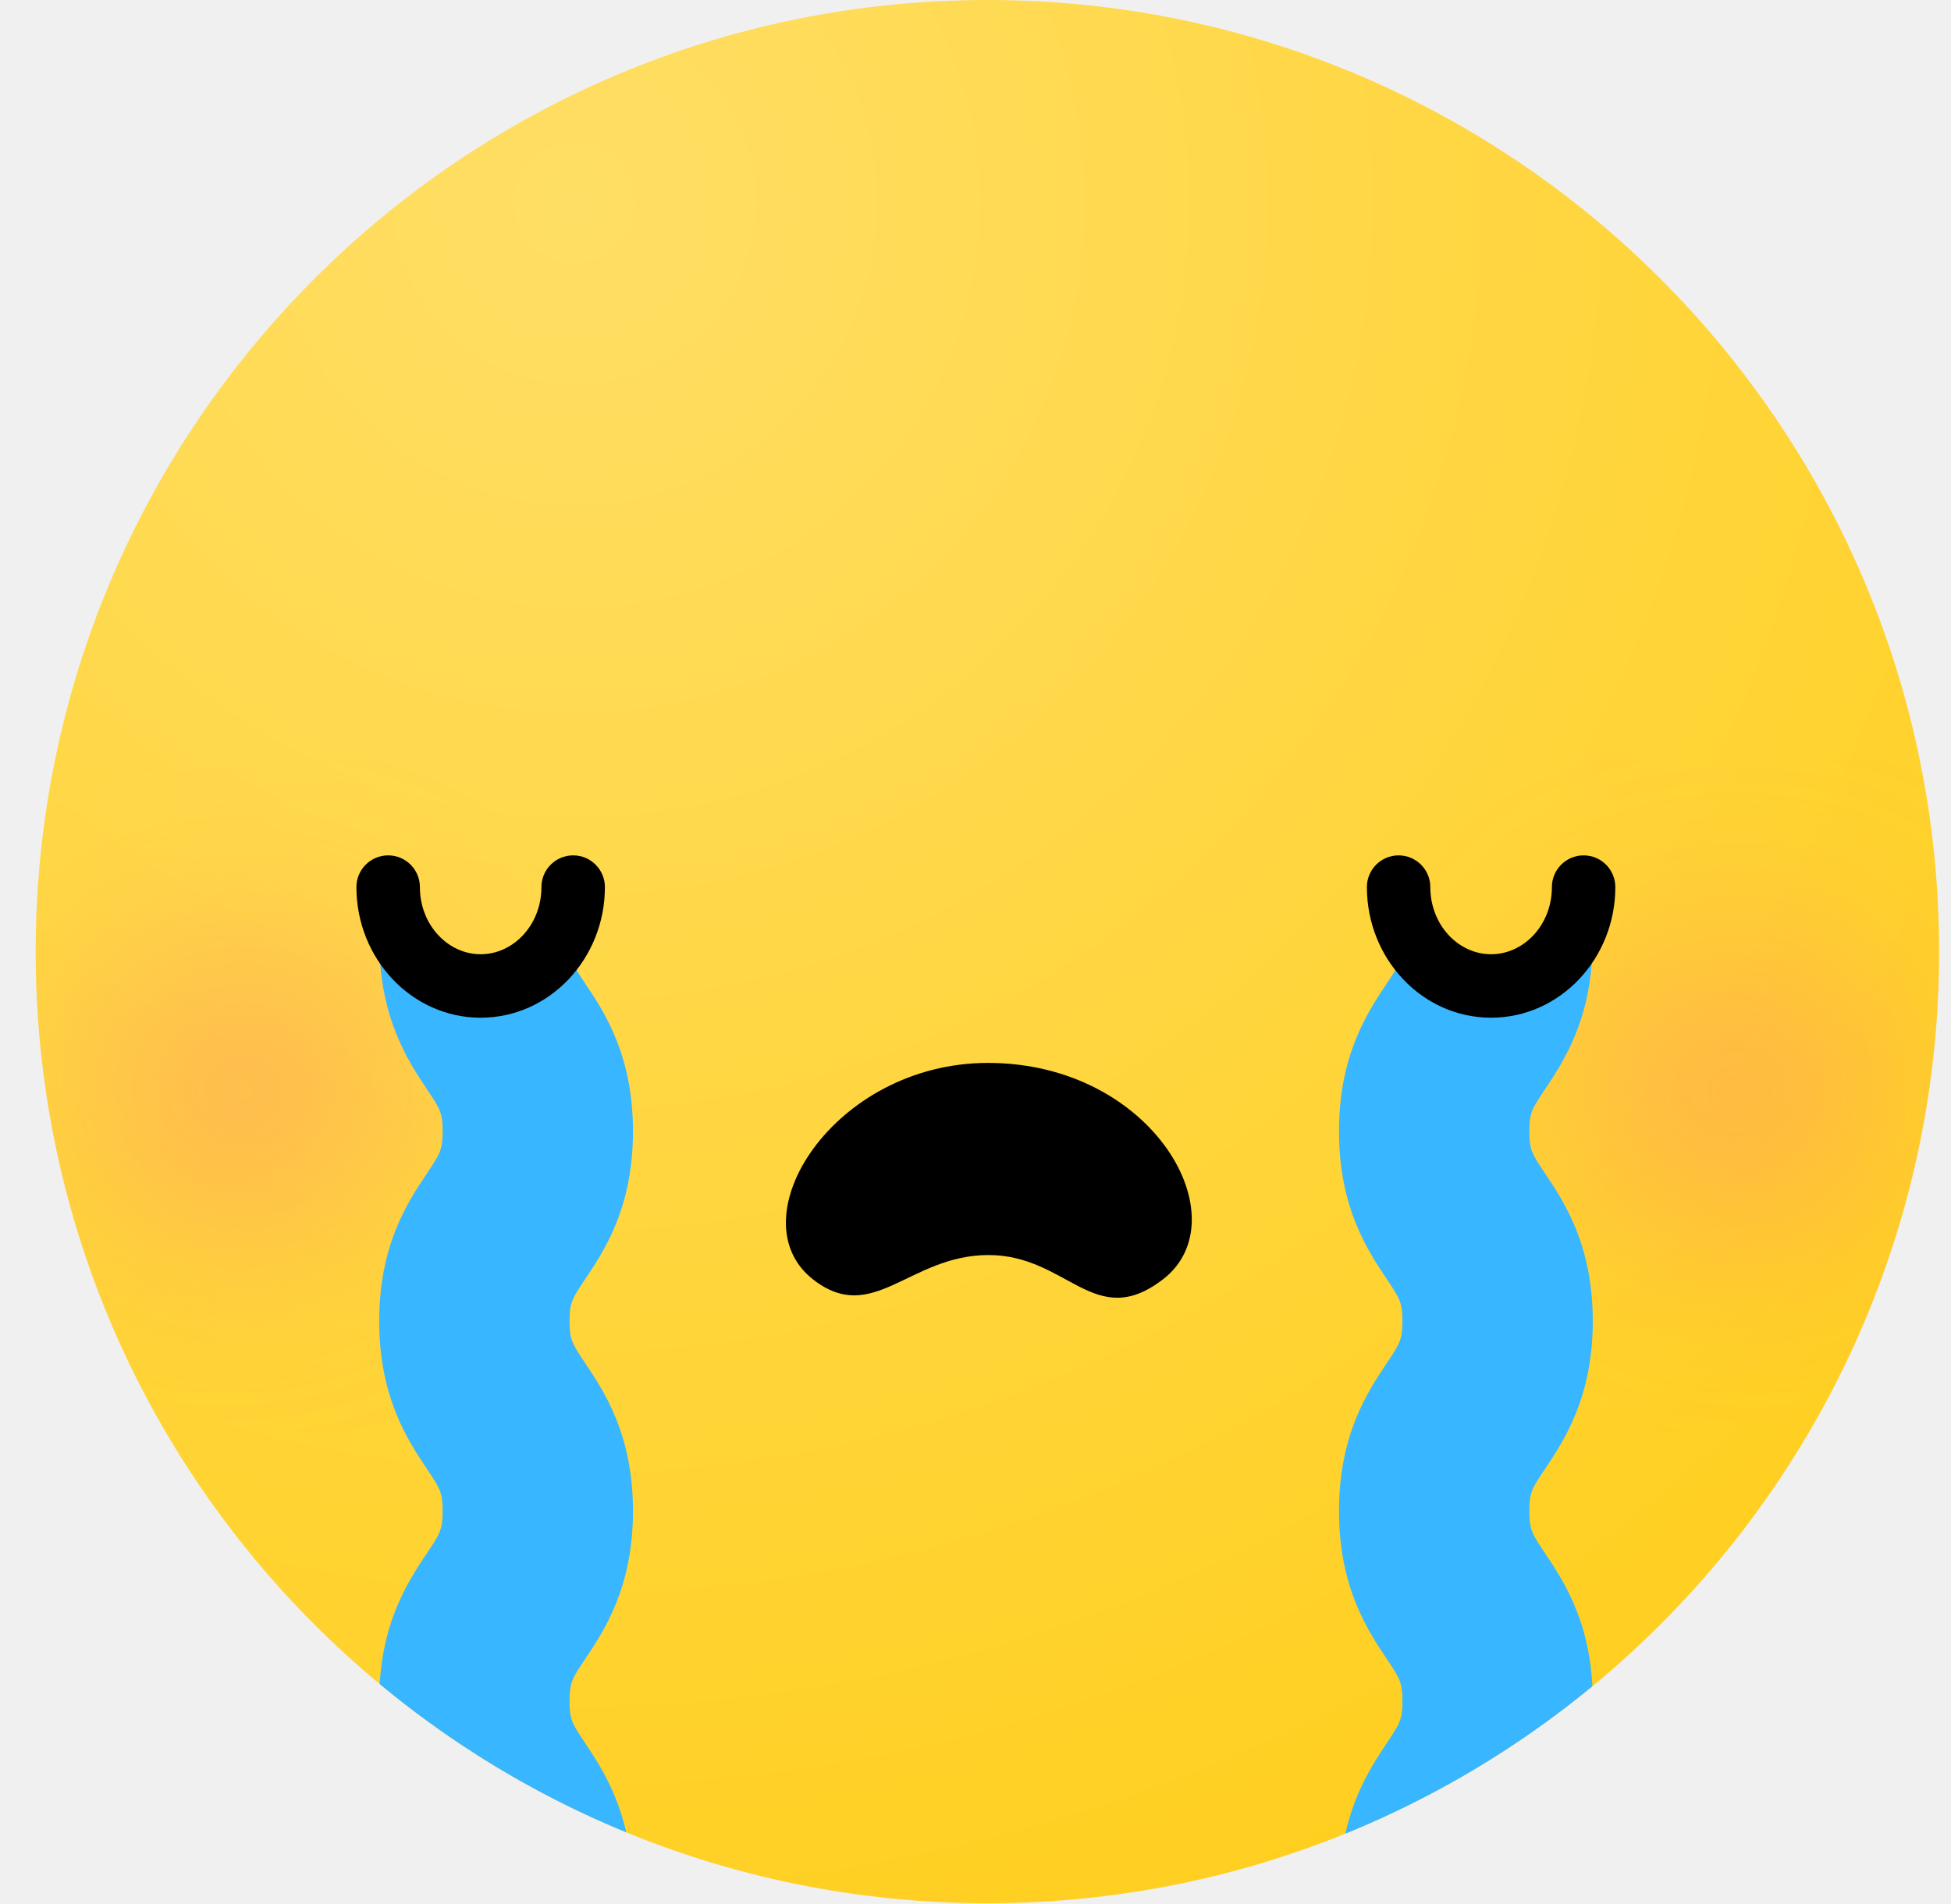
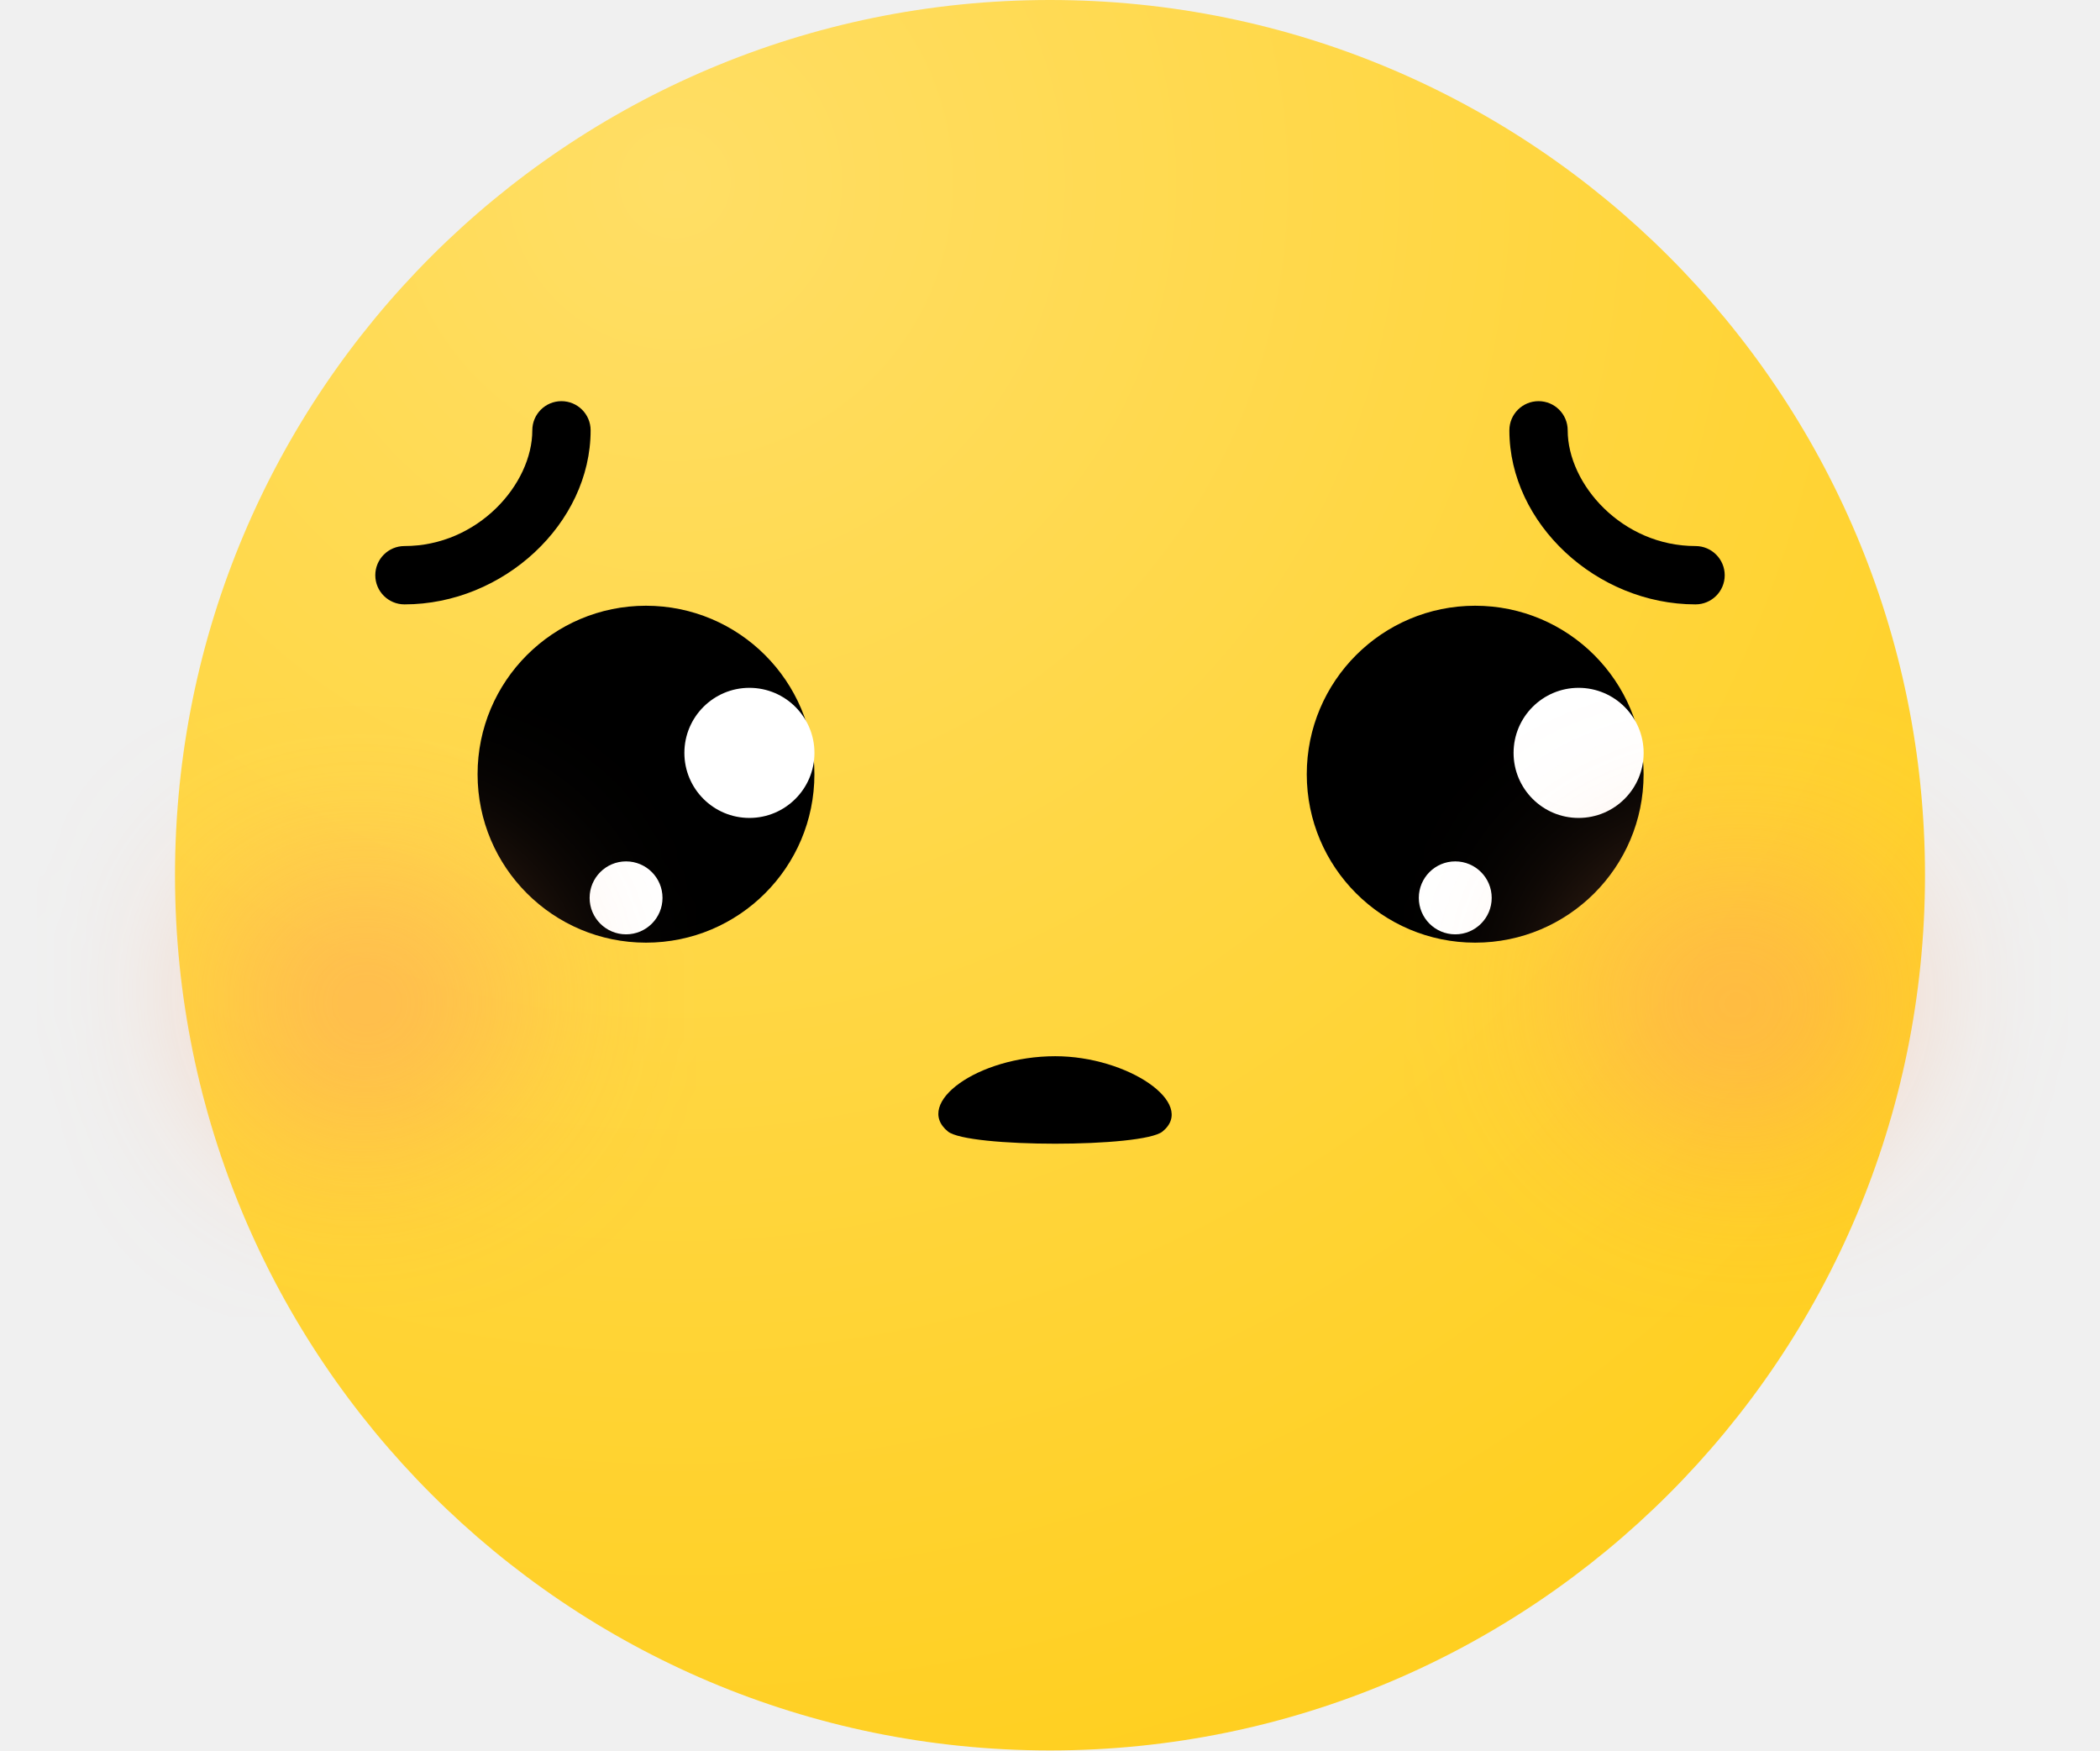
- <svg xmlns="http://www.w3.org/2000/svg" width="41" height="40" viewBox="0 0 41 40" fill="none">
-   <g clip-path="url(#clip0_8991_19651)">
-     <circle cx="20.75" cy="20" r="20" fill="url(#paint0_radial_8991_19651)" />
-     <g filter="url(#filter0_f_8991_19651)">
-       <path d="M40.017 21.444C39.711 22.997 39.224 24.484 38.577 25.884C37.904 26.097 37.124 26.157 36.318 26.024C34.151 25.664 32.61 24.024 32.89 22.371C33.164 20.717 35.143 19.671 37.318 20.031C38.444 20.217 39.397 20.751 40.017 21.444Z" fill="#FF9A61" fill-opacity="0.5" />
-     </g>
-     <g filter="url(#filter1_f_8991_19651)">
-       <path d="M8.623 22.371C8.903 24.024 7.363 25.664 5.196 26.024C4.449 26.151 3.729 26.104 3.089 25.931C2.416 24.484 1.916 22.944 1.609 21.331C2.223 20.691 3.136 20.211 4.196 20.031C6.369 19.671 8.349 20.717 8.623 22.371Z" fill="#FF9A61" fill-opacity="0.5" />
-     </g>
-     <path d="M20.762 22.339C24.251 22.339 26.081 25.636 24.433 26.893C22.999 27.988 22.438 26.377 20.773 26.377C19.11 26.377 18.347 27.869 17.091 26.893C15.453 25.622 17.512 22.339 20.762 22.339Z" fill="black" />
-     <path d="M33.472 27.765C33.472 26.161 32.868 25.257 32.468 24.66C32.195 24.252 32.139 24.167 32.139 23.777C32.139 23.386 32.195 23.301 32.468 22.893C32.86 22.307 33.444 21.423 33.467 19.879C33.051 20.674 32.257 21.222 31.336 21.222C30.551 21.222 29.859 20.822 29.411 20.214C29.364 20.338 29.282 20.462 29.143 20.67C28.743 21.268 28.139 22.172 28.139 23.777C28.139 25.381 28.743 26.285 29.143 26.882C29.415 27.29 29.472 27.375 29.472 27.765C29.472 28.156 29.415 28.241 29.143 28.649C28.743 29.247 28.139 30.152 28.139 31.756C28.139 33.361 28.742 34.266 29.142 34.864C29.415 35.273 29.472 35.358 29.472 35.75C29.472 36.142 29.415 36.228 29.142 36.636C28.763 37.204 28.207 38.054 28.15 39.508C30.089 38.718 31.874 37.626 33.447 36.29C33.462 36.12 33.472 35.941 33.472 35.751C33.472 34.146 32.869 33.242 32.469 32.644C32.195 32.235 32.139 32.15 32.139 31.757C32.139 31.366 32.195 31.28 32.469 30.872C32.868 30.274 33.472 29.37 33.472 27.765Z" fill="#38B6FF" />
-     <path d="M7.969 27.765C7.969 26.161 8.573 25.257 8.973 24.66C9.245 24.252 9.302 24.167 9.302 23.777C9.302 23.386 9.245 23.301 8.973 22.893C8.581 22.307 7.997 21.423 7.973 19.879C8.389 20.674 9.183 21.222 10.105 21.222C10.89 21.222 11.581 20.822 12.029 20.214C12.077 20.338 12.159 20.462 12.298 20.67C12.698 21.268 13.302 22.172 13.302 23.777C13.302 25.381 12.698 26.285 12.298 26.882C12.025 27.29 11.969 27.375 11.969 27.765C11.969 28.156 12.025 28.241 12.298 28.649C12.698 29.247 13.302 30.152 13.302 31.756C13.302 33.361 12.699 34.266 12.299 34.864C12.025 35.273 11.969 35.358 11.969 35.75C11.969 36.142 12.025 36.228 12.299 36.636C12.677 37.204 13.233 38.054 13.291 39.508C11.351 38.718 9.567 37.626 7.994 36.29C7.979 36.12 7.969 35.941 7.969 35.751C7.969 34.146 8.572 33.242 8.972 32.644C9.245 32.235 9.302 32.15 9.302 31.757C9.302 31.366 9.245 31.28 8.972 30.872C8.573 30.274 7.969 29.37 7.969 27.765Z" fill="#38B6FF" />
-     <path d="M10.1 21.222C8.753 21.222 7.656 20.066 7.656 18.644C7.656 18.368 7.88 18.144 8.156 18.144C8.432 18.144 8.656 18.368 8.656 18.644C8.656 19.515 9.304 20.222 10.1 20.222C10.896 20.222 11.544 19.515 11.544 18.644C11.544 18.368 11.768 18.144 12.044 18.144C12.32 18.144 12.544 18.368 12.544 18.644C12.544 20.066 11.448 21.222 10.1 21.222Z" fill="black" />
-     <path d="M8.49 18.644C8.49 18.46 8.341 18.311 8.157 18.311C7.973 18.311 7.824 18.46 7.824 18.644C7.824 19.982 8.854 21.055 10.101 21.055C11.349 21.055 12.378 19.982 12.378 18.644C12.378 18.46 12.229 18.311 12.045 18.311C11.861 18.311 11.712 18.46 11.712 18.644C11.712 19.593 11.002 20.389 10.101 20.389C9.199 20.389 8.49 19.593 8.49 18.644ZM12.712 18.644C12.712 20.149 11.549 21.389 10.101 21.389C8.653 21.389 7.49 20.15 7.49 18.644C7.49 18.276 7.789 17.977 8.157 17.977C8.525 17.977 8.824 18.276 8.824 18.644C8.824 19.437 9.411 20.055 10.101 20.055C10.791 20.055 11.378 19.437 11.378 18.644C11.378 18.276 11.677 17.977 12.045 17.977C12.413 17.977 12.712 18.276 12.712 18.644Z" fill="black" />
-     <path d="M31.335 21.222C29.987 21.222 28.891 20.066 28.891 18.644C28.891 18.368 29.115 18.144 29.391 18.144C29.667 18.144 29.891 18.368 29.891 18.644C29.891 19.515 30.539 20.222 31.335 20.222C32.131 20.222 32.779 19.515 32.779 18.644C32.779 18.368 33.003 18.144 33.279 18.144C33.555 18.144 33.779 18.368 33.779 18.644C33.779 20.066 32.682 21.222 31.335 21.222Z" fill="black" />
-     <path d="M29.725 18.644C29.725 18.46 29.575 18.311 29.391 18.311C29.207 18.311 29.058 18.46 29.058 18.644C29.058 19.982 30.088 21.055 31.335 21.055C32.582 21.055 33.613 19.982 33.613 18.644C33.613 18.46 33.463 18.311 33.279 18.311C33.095 18.311 32.946 18.46 32.946 18.644C32.946 19.593 32.237 20.389 31.335 20.389C30.434 20.389 29.725 19.593 29.725 18.644ZM33.946 18.644C33.946 20.149 32.783 21.389 31.335 21.389C29.887 21.389 28.725 20.149 28.725 18.644C28.725 18.276 29.023 17.977 29.391 17.977C29.759 17.977 30.058 18.276 30.058 18.644C30.058 19.437 30.645 20.055 31.335 20.055C32.026 20.055 32.613 19.437 32.613 18.644C32.613 18.276 32.911 17.977 33.279 17.977C33.647 17.977 33.946 18.276 33.946 18.644Z" fill="black" />
+ <svg xmlns="http://www.w3.org/2000/svg" width="48" height="40" viewBox="0 0 48 40" fill="none">
+   <circle cx="24" cy="20" r="20" fill="url(#paint0_radial_8991_19685)" />
+   <path d="M24.12 24.136C22.344 24.136 20.876 25.214 21.668 25.857C22.125 26.228 26.114 26.228 26.572 25.857C27.363 25.213 25.774 24.136 24.12 24.136Z" fill="black" />
+   <path d="M38.755 13.645C36.577 13.645 34.666 11.863 34.666 9.833C34.666 9.557 34.89 9.333 35.166 9.333C35.442 9.333 35.666 9.557 35.666 9.833C35.666 11.16 36.987 12.645 38.755 12.645C39.031 12.645 39.255 12.869 39.255 13.145C39.255 13.421 39.031 13.645 38.755 13.645Z" fill="black" />
+   <path d="M35.5 9.833C35.5 9.649 35.351 9.5 35.167 9.5C34.983 9.5 34.833 9.649 34.833 9.833C34.833 11.761 36.658 13.478 38.755 13.478C38.939 13.478 39.089 13.329 39.089 13.145C39.089 12.961 38.939 12.811 38.755 12.811C36.899 12.811 35.5 11.256 35.5 9.833ZM35.833 9.833C35.833 11.064 37.075 12.478 38.755 12.478C39.123 12.478 39.422 12.777 39.422 13.145C39.422 13.513 39.123 13.811 38.755 13.811C36.496 13.811 34.5 11.966 34.5 9.833C34.5 9.465 34.799 9.167 35.167 9.167C35.535 9.167 35.833 9.465 35.833 9.833Z" fill="black" />
+   <path d="M9.245 13.645C11.423 13.645 13.334 11.863 13.334 9.833C13.334 9.557 13.11 9.333 12.834 9.333C12.558 9.333 12.334 9.557 12.334 9.833C12.334 11.16 11.013 12.645 9.245 12.645C8.969 12.645 8.745 12.869 8.745 13.145C8.745 13.421 8.969 13.645 9.245 13.645Z" fill="black" />
+   <path d="M12.5 9.833C12.5 9.649 12.649 9.5 12.833 9.5C13.017 9.5 13.167 9.649 13.167 9.833C13.167 11.761 11.342 13.478 9.245 13.478C9.061 13.478 8.911 13.329 8.911 13.145C8.912 12.961 9.061 12.811 9.245 12.811C11.101 12.811 12.5 11.256 12.5 9.833ZM12.167 9.833C12.167 11.064 10.925 12.478 9.245 12.478C8.877 12.478 8.578 12.777 8.578 13.145C8.578 13.513 8.877 13.811 9.245 13.811C11.504 13.811 13.5 11.966 13.5 9.833C13.5 9.465 13.201 9.167 12.833 9.167C12.465 9.167 12.167 9.465 12.167 9.833Z" fill="black" />
+   <path d="M14.765 21.541C16.891 21.541 18.615 19.818 18.615 17.692C18.615 15.566 16.891 13.842 14.765 13.842C12.639 13.842 10.916 15.566 10.916 17.692C10.916 19.818 12.639 21.541 14.765 21.541Z" fill="black" />
+   <path d="M18.616 17.205C18.616 18.025 17.95 18.691 17.129 18.691C16.309 18.691 15.643 18.025 15.643 17.205C15.643 16.384 16.309 15.718 17.129 15.718C17.95 15.718 18.616 16.384 18.616 17.205Z" fill="white" />
+   <path d="M14.31 21.351C14.77 21.351 15.143 20.978 15.143 20.518C15.143 20.057 14.77 19.684 14.31 19.684C13.85 19.684 13.477 20.057 13.477 20.518C13.477 20.978 13.85 21.351 14.31 21.351Z" fill="white" />
+   <path d="M33.718 21.541C35.844 21.541 37.568 19.818 37.568 17.692C37.568 15.566 35.844 13.842 33.718 13.842C31.593 13.842 29.869 15.566 29.869 17.692C29.869 19.818 31.593 21.541 33.718 21.541Z" fill="black" />
+   <path d="M37.569 17.205C37.569 18.025 36.903 18.691 36.082 18.691C35.262 18.691 34.596 18.025 34.596 17.205C34.596 16.384 35.262 15.718 36.082 15.718C36.903 15.718 37.569 16.384 37.569 17.205Z" fill="white" />
+   <path d="M33.263 21.351C33.723 21.351 34.096 20.978 34.096 20.518C34.096 20.057 33.723 19.684 33.263 19.684C32.803 19.684 32.43 20.057 32.43 20.518C32.43 20.978 32.803 21.351 33.263 21.351Z" fill="white" />
+   <g filter="url(#filter0_f_8991_19685)">
+     <path d="M43.267 21.444C42.961 22.997 42.474 24.484 41.827 25.884C41.154 26.097 40.374 26.157 39.568 26.024C37.401 25.664 35.86 24.024 36.14 22.371C36.414 20.717 38.393 19.671 40.568 20.031C41.694 20.217 42.647 20.751 43.267 21.444Z" fill="#FF9A61" fill-opacity="0.5" />
+   </g>
+   <g filter="url(#filter1_f_8991_19685)">
+     <path d="M11.873 22.371C12.153 24.024 10.613 25.664 8.446 26.024C7.699 26.151 6.979 26.104 6.339 25.931C5.666 24.484 5.166 22.944 4.859 21.331C5.473 20.691 6.386 20.211 7.446 20.031C9.619 19.671 11.599 20.717 11.873 22.371Z" fill="#FF9A61" fill-opacity="0.5" />
  </g>
  <defs>
-     <filter id="filter0_f_8991_19651" x="28.857" y="15.96" width="15.16" height="14.135" filterUnits="userSpaceOnUse" color-interpolation-filters="sRGB">
+     <filter id="filter0_f_8991_19685" x="32.107" y="15.96" width="15.16" height="14.135" filterUnits="userSpaceOnUse" color-interpolation-filters="sRGB">
      <feFlood flood-opacity="0" result="BackgroundImageFix" />
      <feBlend mode="normal" in="SourceGraphic" in2="BackgroundImageFix" result="shape" />
-       <feGaussianBlur stdDeviation="2" result="effect1_foregroundBlur_8991_19651" />
+       <feGaussianBlur stdDeviation="2" result="effect1_foregroundBlur_8991_19685" />
    </filter>
-     <filter id="filter1_f_8991_19651" x="-2.391" y="15.96" width="15.047" height="14.136" filterUnits="userSpaceOnUse" color-interpolation-filters="sRGB">
+     <filter id="filter1_f_8991_19685" x="0.859" y="15.96" width="15.047" height="14.136" filterUnits="userSpaceOnUse" color-interpolation-filters="sRGB">
      <feFlood flood-opacity="0" result="BackgroundImageFix" />
      <feBlend mode="normal" in="SourceGraphic" in2="BackgroundImageFix" result="shape" />
-       <feGaussianBlur stdDeviation="2" result="effect1_foregroundBlur_8991_19651" />
+       <feGaussianBlur stdDeviation="2" result="effect1_foregroundBlur_8991_19685" />
    </filter>
-     <radialGradient id="paint0_radial_8991_19651" cx="0" cy="0" r="1" gradientUnits="userSpaceOnUse" gradientTransform="translate(12.0833 4) rotate(60.9454) scale(41.1825)">
+     <radialGradient id="paint0_radial_8991_19685" cx="0" cy="0" r="1" gradientUnits="userSpaceOnUse" gradientTransform="translate(15.3333 4) rotate(60.9454) scale(41.1825)">
      <stop stop-color="#FFDE65" />
      <stop offset="1" stop-color="#FFCE1B" />
    </radialGradient>
-     <clipPath id="clip0_8991_19651">
-       <rect x="0.75" width="40" height="40" rx="20" fill="white" />
-     </clipPath>
  </defs>
</svg>
